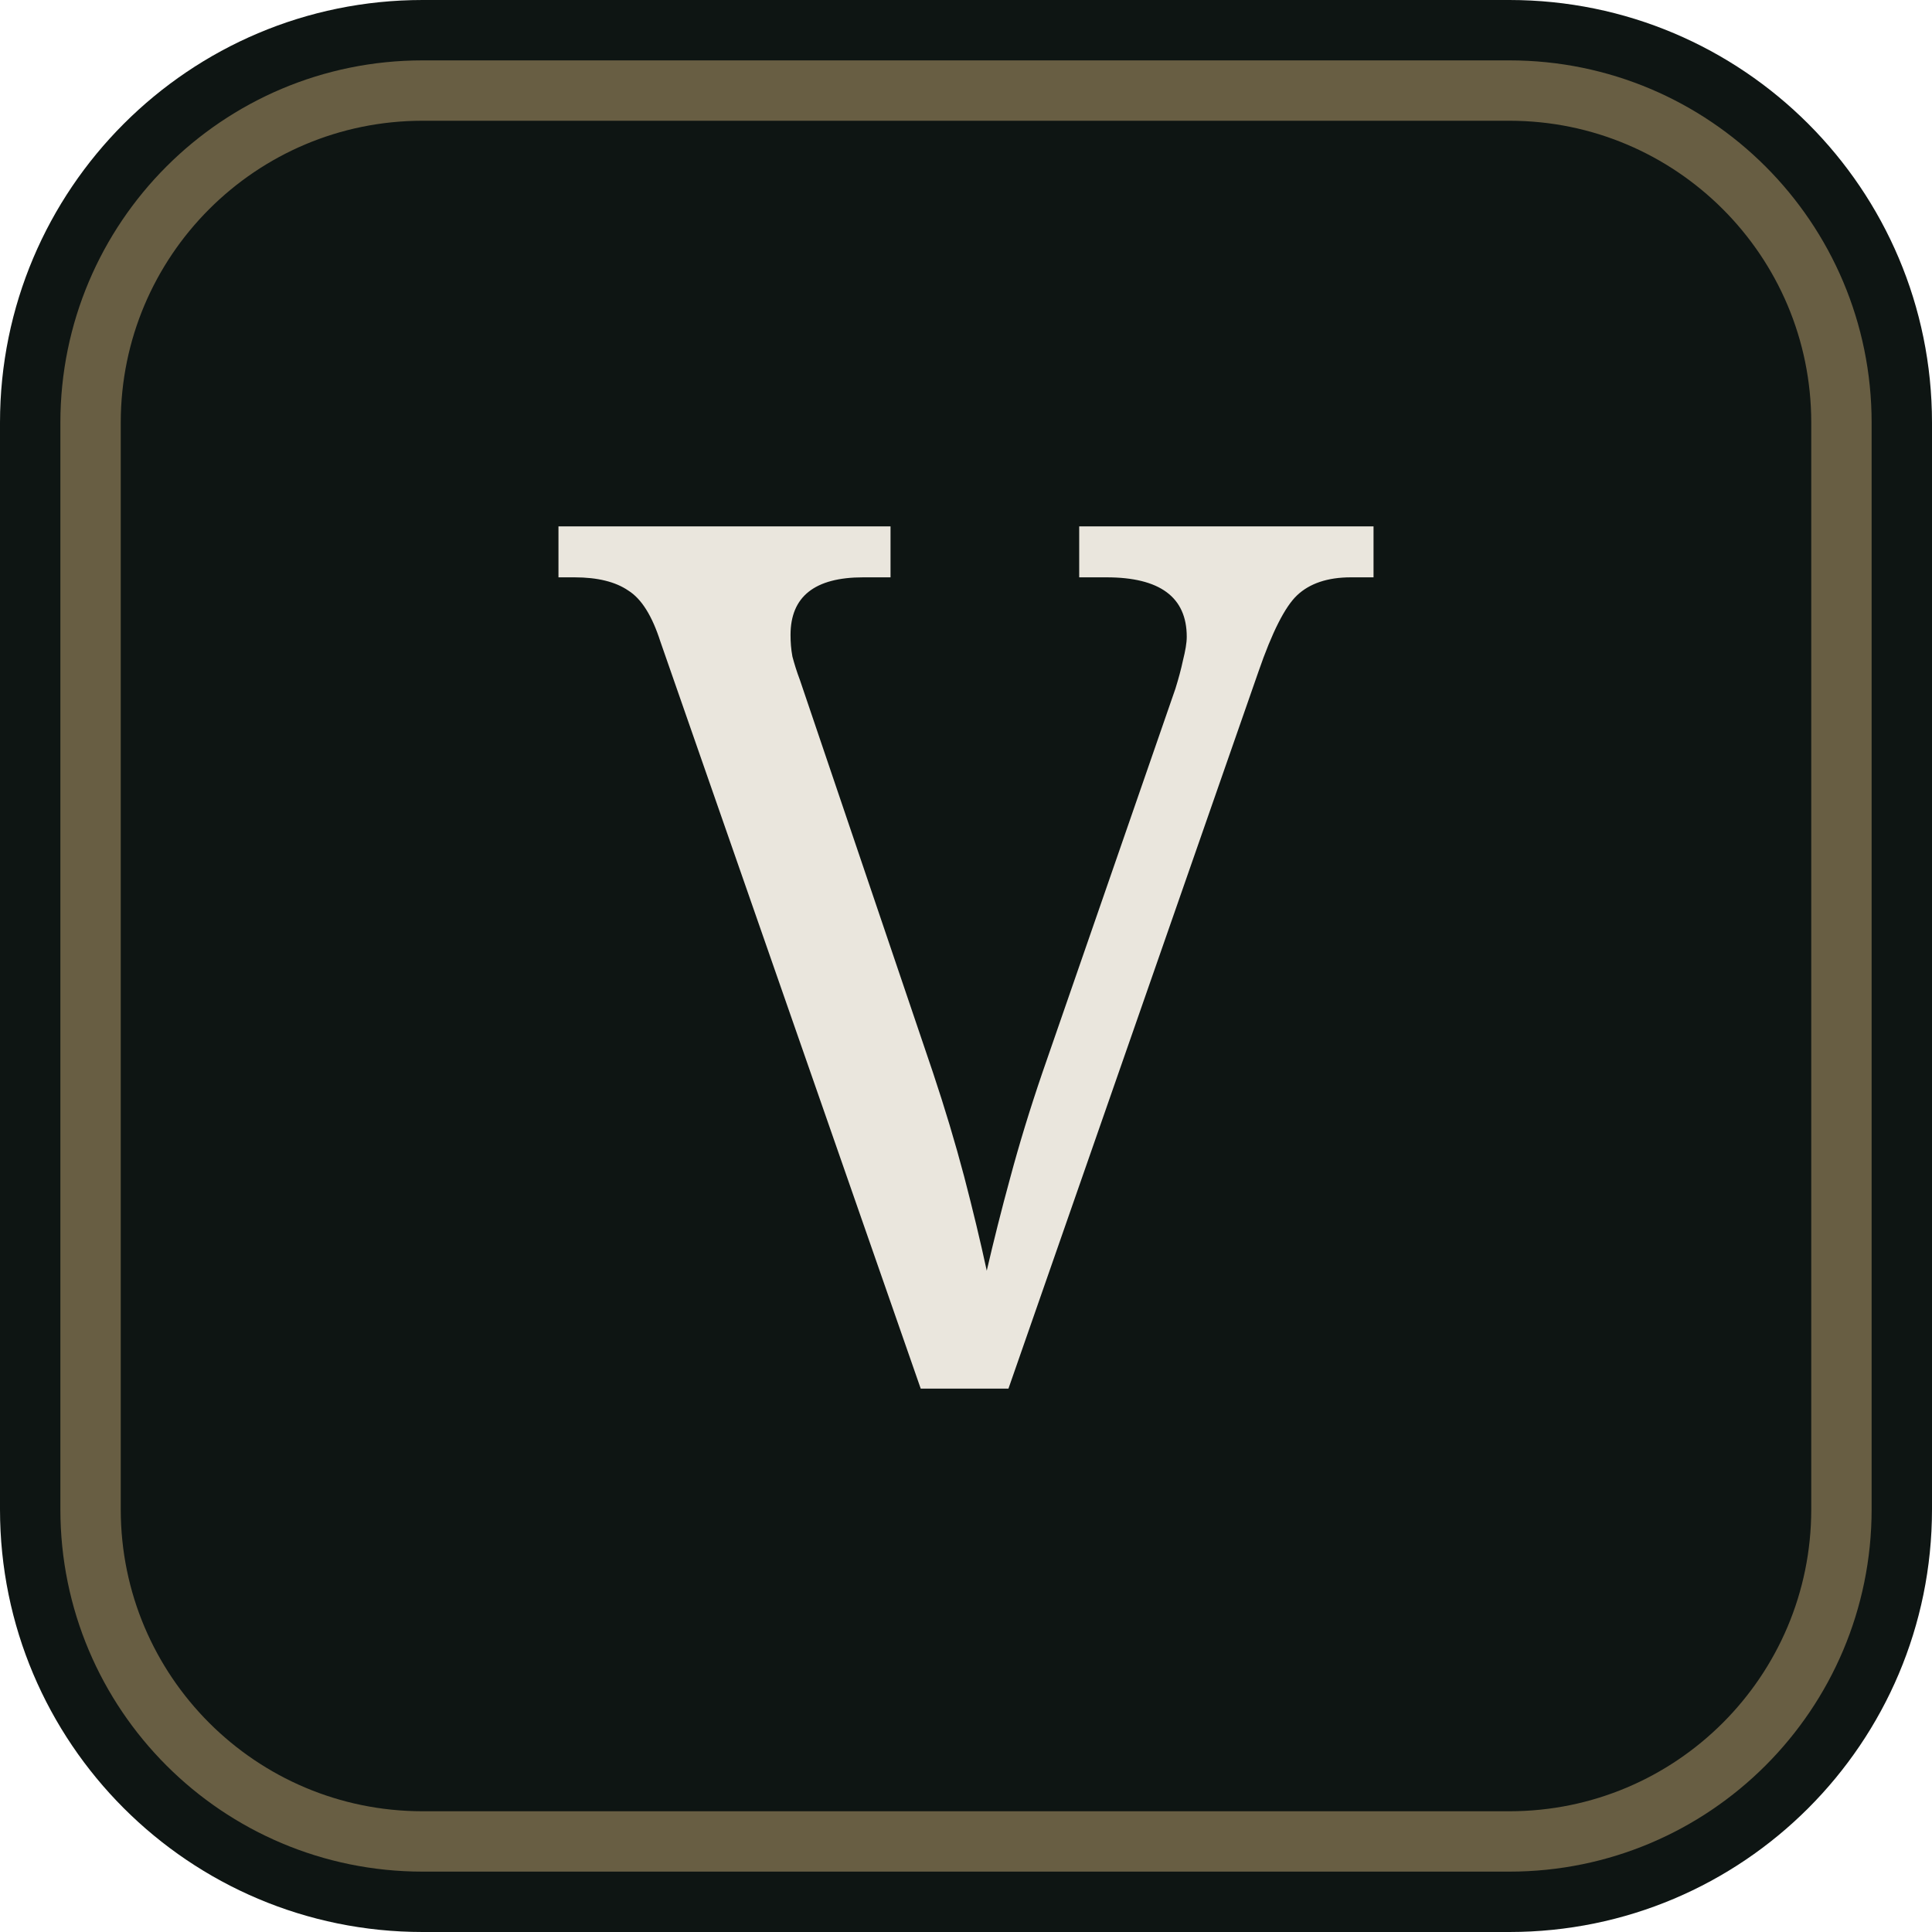
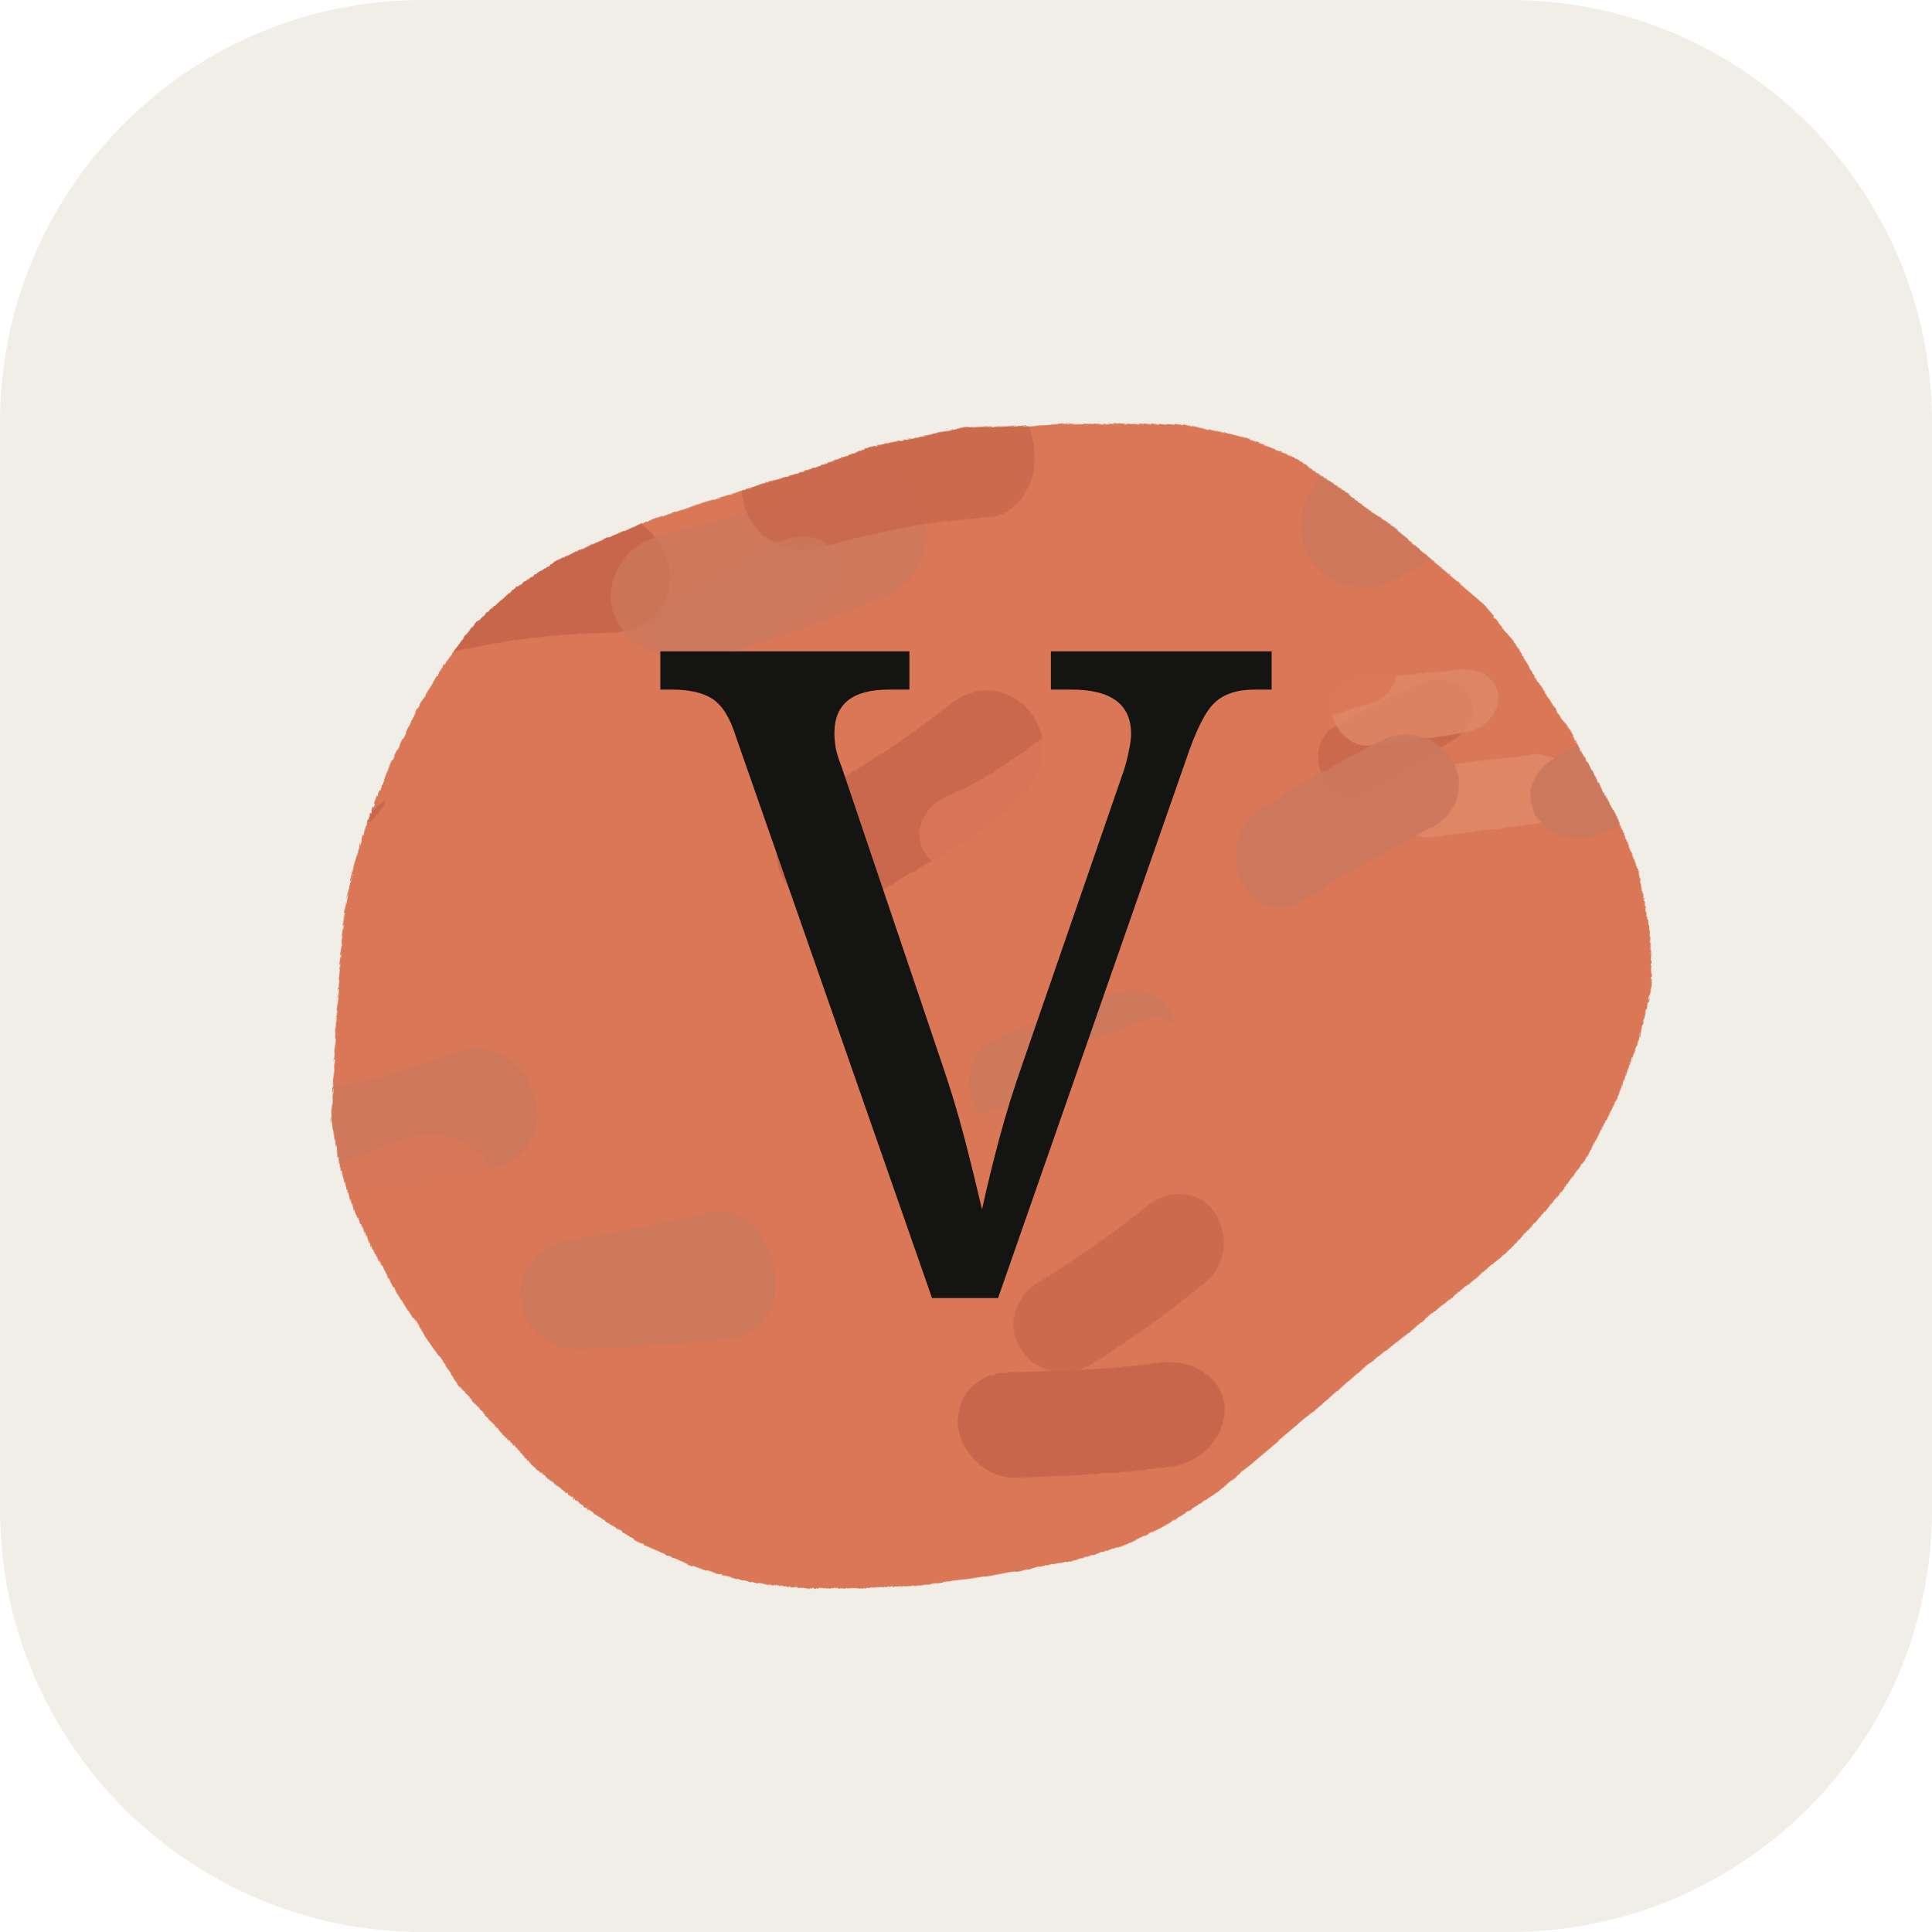
- <svg xmlns="http://www.w3.org/2000/svg" viewBox="0 0 32 32">
-   <rect width="32" height="32" rx="7" fill="#0E1513" />
-   <rect x="1.5" y="1.5" width="29" height="29" rx="5.5" fill="none" stroke="#D6B77F" stroke-opacity=".45" />
-   <text x="16" y="23" font-family="'Newsreader','Iowan Old Style',Georgia,serif" font-size="20" font-weight="400" fill="#EAE6DD" text-anchor="middle">V</text>
+ <svg xmlns="http://www.w3.org/2000/svg" viewBox="0 0 64 64" width="64" height="64">
+   <defs>
+     <filter id="f" x="-5%" y="-5%" width="110%" height="110%">
+       <feTurbulence type="fractalNoise" baseFrequency="0.06" numOctaves="2" seed="7" result="n" />
+       <feDisplacementMap in="SourceGraphic" in2="n" scale="3" xChannelSelector="R" yChannelSelector="G" />
+     </filter>
+     <clipPath id="k">
+       <path d="M54.0,33.0L53.6,34.7L53.0,36.4L52.2,38.0L51.2,39.4L50.1,40.8L48.9,42.0L47.7,43.1L46.5,44.2L45.3,45.2L44.1,46.3L42.9,47.3L41.6,48.4L40.3,49.4L38.8,50.3L37.3,51.1L35.6,51.8L33.8,52.3L32.0,52.6L30.1,52.8L28.2,52.7L26.4,52.4L24.5,51.9L22.7,51.3L21.0,50.6L19.3,49.7L17.7,48.7L16.3,47.5L14.9,46.2L13.8,44.7L12.9,43.2L12.2,41.5L11.7,39.8L11.4,38.1L11.2,36.4L11.3,34.7L11.4,33.0L11.6,31.4L11.9,29.7L12.3,28.1L12.8,26.6L13.4,25.0L14.1,23.5L15.0,22.1L16.1,20.7L17.4,19.5L18.7,18.5L20.3,17.6L21.9,16.8L23.5,16.2L25.2,15.7L26.9,15.4L28.6,15.0L30.3,14.8L32.0,14.5L33.8,14.4L35.6,14.3L37.4,14.4L39.3,14.6L41.1,15.1L42.9,15.7L44.6,16.5L46.2,17.4L47.7,18.6L49.1,19.8L50.3,21.2L51.3,22.7L52.3,24.3L53.0,26.0L53.6,27.7L54.0,29.4L54.1,31.2Z" />
+     </clipPath>
+   </defs>
+   <rect width="64" height="64" rx="14" fill="#F0EEE6" />
+   <g filter="url(#f)">
+     <g clip-path="url(#k)">
+       <rect width="64" height="64" fill="#D97757" />
+       <rect x="-4.7" y="-2.0" width="9.5" height="4.0" rx="2.0" fill="#C8664A" opacity="0.89" transform="translate(49.6 8.3) rotate(-37)" />
+       <rect x="-2.9" y="-1.2" width="5.8" height="2.5" rx="1.2" fill="#C8664A" opacity="0.99" transform="translate(37.6 10.0) rotate(-2)" />
+       <rect x="-2.8" y="-1.2" width="5.6" height="2.3" rx="1.2" fill="#D97757" opacity="0.98" transform="translate(28.3 16.4) rotate(-20)" />
+       <rect x="-4.5" y="-1.9" width="8.9" height="3.8" rx="1.9" fill="#C8664A" opacity="0.98" transform="translate(36.3 46.7) rotate(-5)" />
+       <rect x="-4.7" y="-2.0" width="9.4" height="4.0" rx="2.0" fill="#C8664A" opacity="0.98" transform="translate(17.8 19.2) rotate(-9)" />
+       <rect x="-3.0" y="-1.3" width="6.0" height="2.5" rx="1.3" fill="#D97757" opacity="0.97" transform="translate(27.0 25.1) rotate(-5)" />
+       <rect x="-2.8" y="-1.2" width="5.7" height="2.4" rx="1.2" fill="#C8664A" opacity="0.93" transform="translate(10.6 26.9) rotate(-31)" />
+       <rect x="-2.8" y="-1.2" width="5.6" height="2.4" rx="1.2" fill="#D97757" opacity="0.97" transform="translate(48.8 56.2) rotate(-17)" />
+       <rect x="-2.8" y="-1.2" width="5.7" height="2.4" rx="1.2" fill="#D97757" opacity="0.88" transform="translate(17.7 8.4) rotate(-3)" />
+       <rect x="-3.6" y="-1.5" width="7.1" height="3.0" rx="1.5" fill="#CC785C" opacity="0.91" transform="translate(35.5 34.9) rotate(-24)" />
+       <rect x="-4.8" y="-2.0" width="9.7" height="4.1" rx="2.0" fill="#CC785C" opacity="0.76" transform="translate(12.5 37.0) rotate(-11)" />
+       <rect x="-4.4" y="-1.8" width="8.7" height="3.7" rx="1.8" fill="#CC785C" opacity="0.89" transform="translate(21.0 42.2) rotate(-11)" />
+       <rect x="-4.9" y="-2.0" width="9.8" height="4.1" rx="2.0" fill="#C8664A" opacity="0.90" transform="translate(9.6 51.4) rotate(-31)" />
+       <rect x="-4.7" y="-2.0" width="9.3" height="3.9" rx="2.0" fill="#D97757" opacity="0.97" transform="translate(10.1 26.3) rotate(-36)" />
+       <rect x="-5.0" y="-2.1" width="9.9" height="4.2" rx="2.1" fill="#CC785C" opacity="0.75" transform="translate(25.5 18.5) rotate(-17)" />
+       <rect x="-2.8" y="-1.2" width="5.6" height="2.3" rx="1.2" fill="#C8664A" opacity="0.82" transform="translate(46.4 24.4) rotate(-31)" />
+       <rect x="-2.8" y="-1.2" width="5.5" height="2.3" rx="1.2" fill="#E08A68" opacity="0.76" transform="translate(47.1 23.4) rotate(-9)" />
+       <rect x="-3.4" y="-1.4" width="6.7" height="2.8" rx="1.4" fill="#C8664A" opacity="0.89" transform="translate(45.5 48.4) rotate(-9)" />
+       <rect x="-4.9" y="-2.1" width="9.8" height="4.1" rx="2.1" fill="#D97757" opacity="0.84" transform="translate(11.2 40.4) rotate(-24)" />
+       <rect x="-2.9" y="-1.2" width="5.9" height="2.5" rx="1.2" fill="#E08A68" opacity="0.81" transform="translate(49.3 26.5) rotate(-6)" />
+       <rect x="-3.2" y="-1.3" width="6.3" height="2.7" rx="1.3" fill="#CC785C" opacity="0.78" transform="translate(10.4 56.8) rotate(-33)" />
+       <rect x="-3.0" y="-1.3" width="6.0" height="2.5" rx="1.3" fill="#C8664A" opacity="0.90" transform="translate(15.1 10.4) rotate(-24)" />
+       <rect x="-3.7" y="-1.6" width="7.4" height="3.1" rx="1.6" fill="#CC785C" opacity="0.99" transform="translate(54.4 25.7) rotate(-29)" />
+       <rect x="-2.7" y="-1.1" width="5.3" height="2.2" rx="1.1" fill="#D97757" opacity="0.93" transform="translate(43.9 22.8) rotate(-22)" />
+       <rect x="-4.2" y="-1.7" width="8.3" height="3.5" rx="1.7" fill="#CC785C" opacity="0.90" transform="translate(44.7 27.2) rotate(-29)" />
+       <rect x="-3.2" y="-1.3" width="6.4" height="2.7" rx="1.3" fill="#D97757" opacity="0.95" transform="translate(37.2 25.4) rotate(-35)" />
+       <rect x="-4.6" y="-2.0" width="9.3" height="3.9" rx="2.0" fill="#CC785C" opacity="0.87" transform="translate(47.4 16.1) rotate(-32)" />
+       <rect x="-2.9" y="-1.2" width="5.9" height="2.5" rx="1.2" fill="#D97757" opacity="0.99" transform="translate(36.4 35.3) rotate(-21)" />
+       <rect x="-4.0" y="-1.7" width="7.9" height="3.3" rx="1.7" fill="#D97757" opacity="0.86" transform="translate(33.7 55.1) rotate(-17)" />
+       <rect x="-4.7" y="-2.0" width="9.4" height="3.9" rx="2.0" fill="#D97757" opacity="0.99" transform="translate(22.8 34.3) rotate(-17)" />
+       <rect x="-2.8" y="-1.2" width="5.5" height="2.3" rx="1.2" fill="#CC785C" opacity="0.86" transform="translate(11.1 19.2) rotate(-12)" />
+       <rect x="-4.2" y="-1.8" width="8.4" height="3.5" rx="1.8" fill="#D97757" opacity="0.81" transform="translate(31.5 39.8) rotate(-39)" />
+       <rect x="-4.7" y="-2.0" width="9.4" height="3.9" rx="2.0" fill="#C8664A" opacity="0.90" transform="translate(30.0 26.6) rotate(-39)" />
+       <rect x="-4.0" y="-1.7" width="7.9" height="3.3" rx="1.7" fill="#C8664A" opacity="0.76" transform="translate(37.4 41.9) rotate(-37)" />
+       <rect x="-3.4" y="-1.4" width="6.8" height="2.8" rx="1.4" fill="#D97757" opacity="0.88" transform="translate(44.1 12.2) rotate(-21)" />
+       <rect x="-2.7" y="-1.1" width="5.4" height="2.3" rx="1.1" fill="#E08A68" opacity="0.87" transform="translate(9.2 46.8) rotate(-27)" />
+       <rect x="-5.0" y="-2.1" width="9.9" height="4.2" rx="2.1" fill="#C8664A" opacity="0.78" transform="translate(29.6 15.4) rotate(-7)" />
+       <rect x="-3.0" y="-1.3" width="6.0" height="2.5" rx="1.3" fill="#CC785C" opacity="0.78" transform="translate(24.7 19.6) rotate(-31)" />
+       <rect x="-3.4" y="-1.4" width="6.9" height="2.9" rx="1.4" fill="#D97757" opacity="0.87" transform="translate(13.8 54.9) rotate(-10)" />
+       <rect x="-3.1" y="-1.3" width="6.2" height="2.6" rx="1.3" fill="#D97757" opacity="0.88" transform="translate(33.1 26.5) rotate(-30)" />
+     </g>
+   </g>
+   <text x="32" y="43" font-family="'Newsreader','Iowan Old Style',Georgia,serif" font-size="30" fill="#141413" text-anchor="middle">V</text>
</svg>
